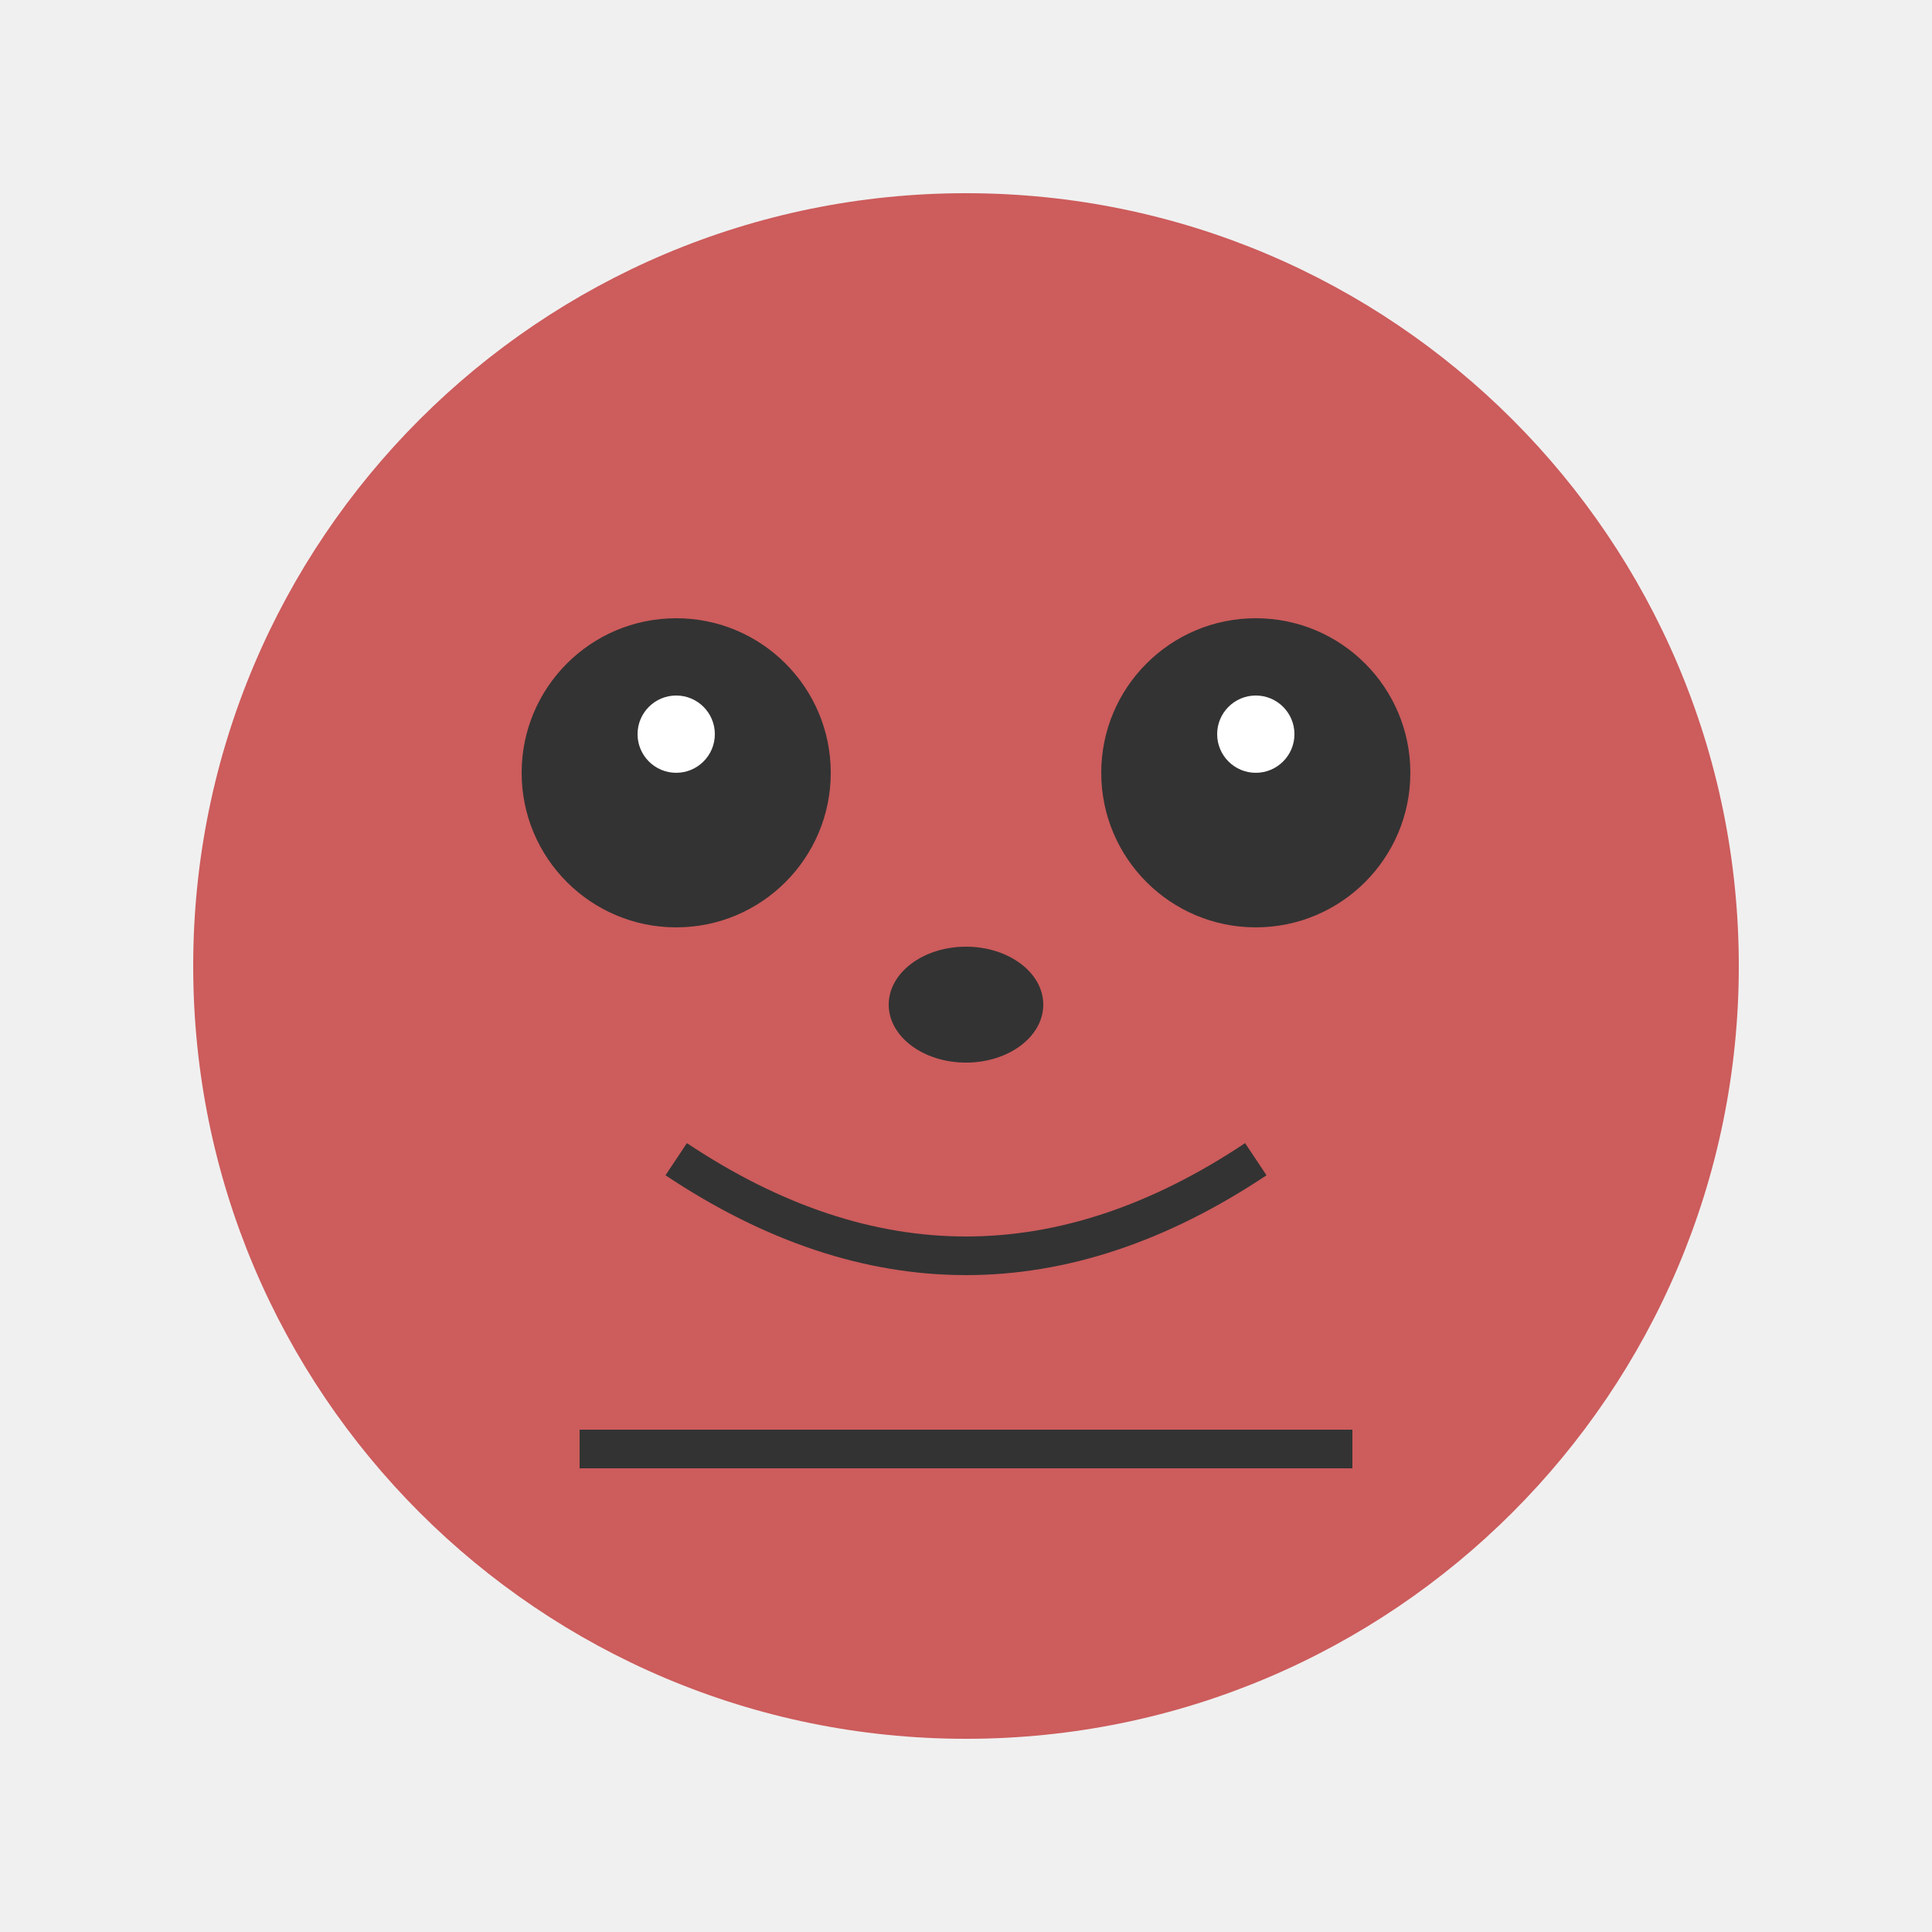
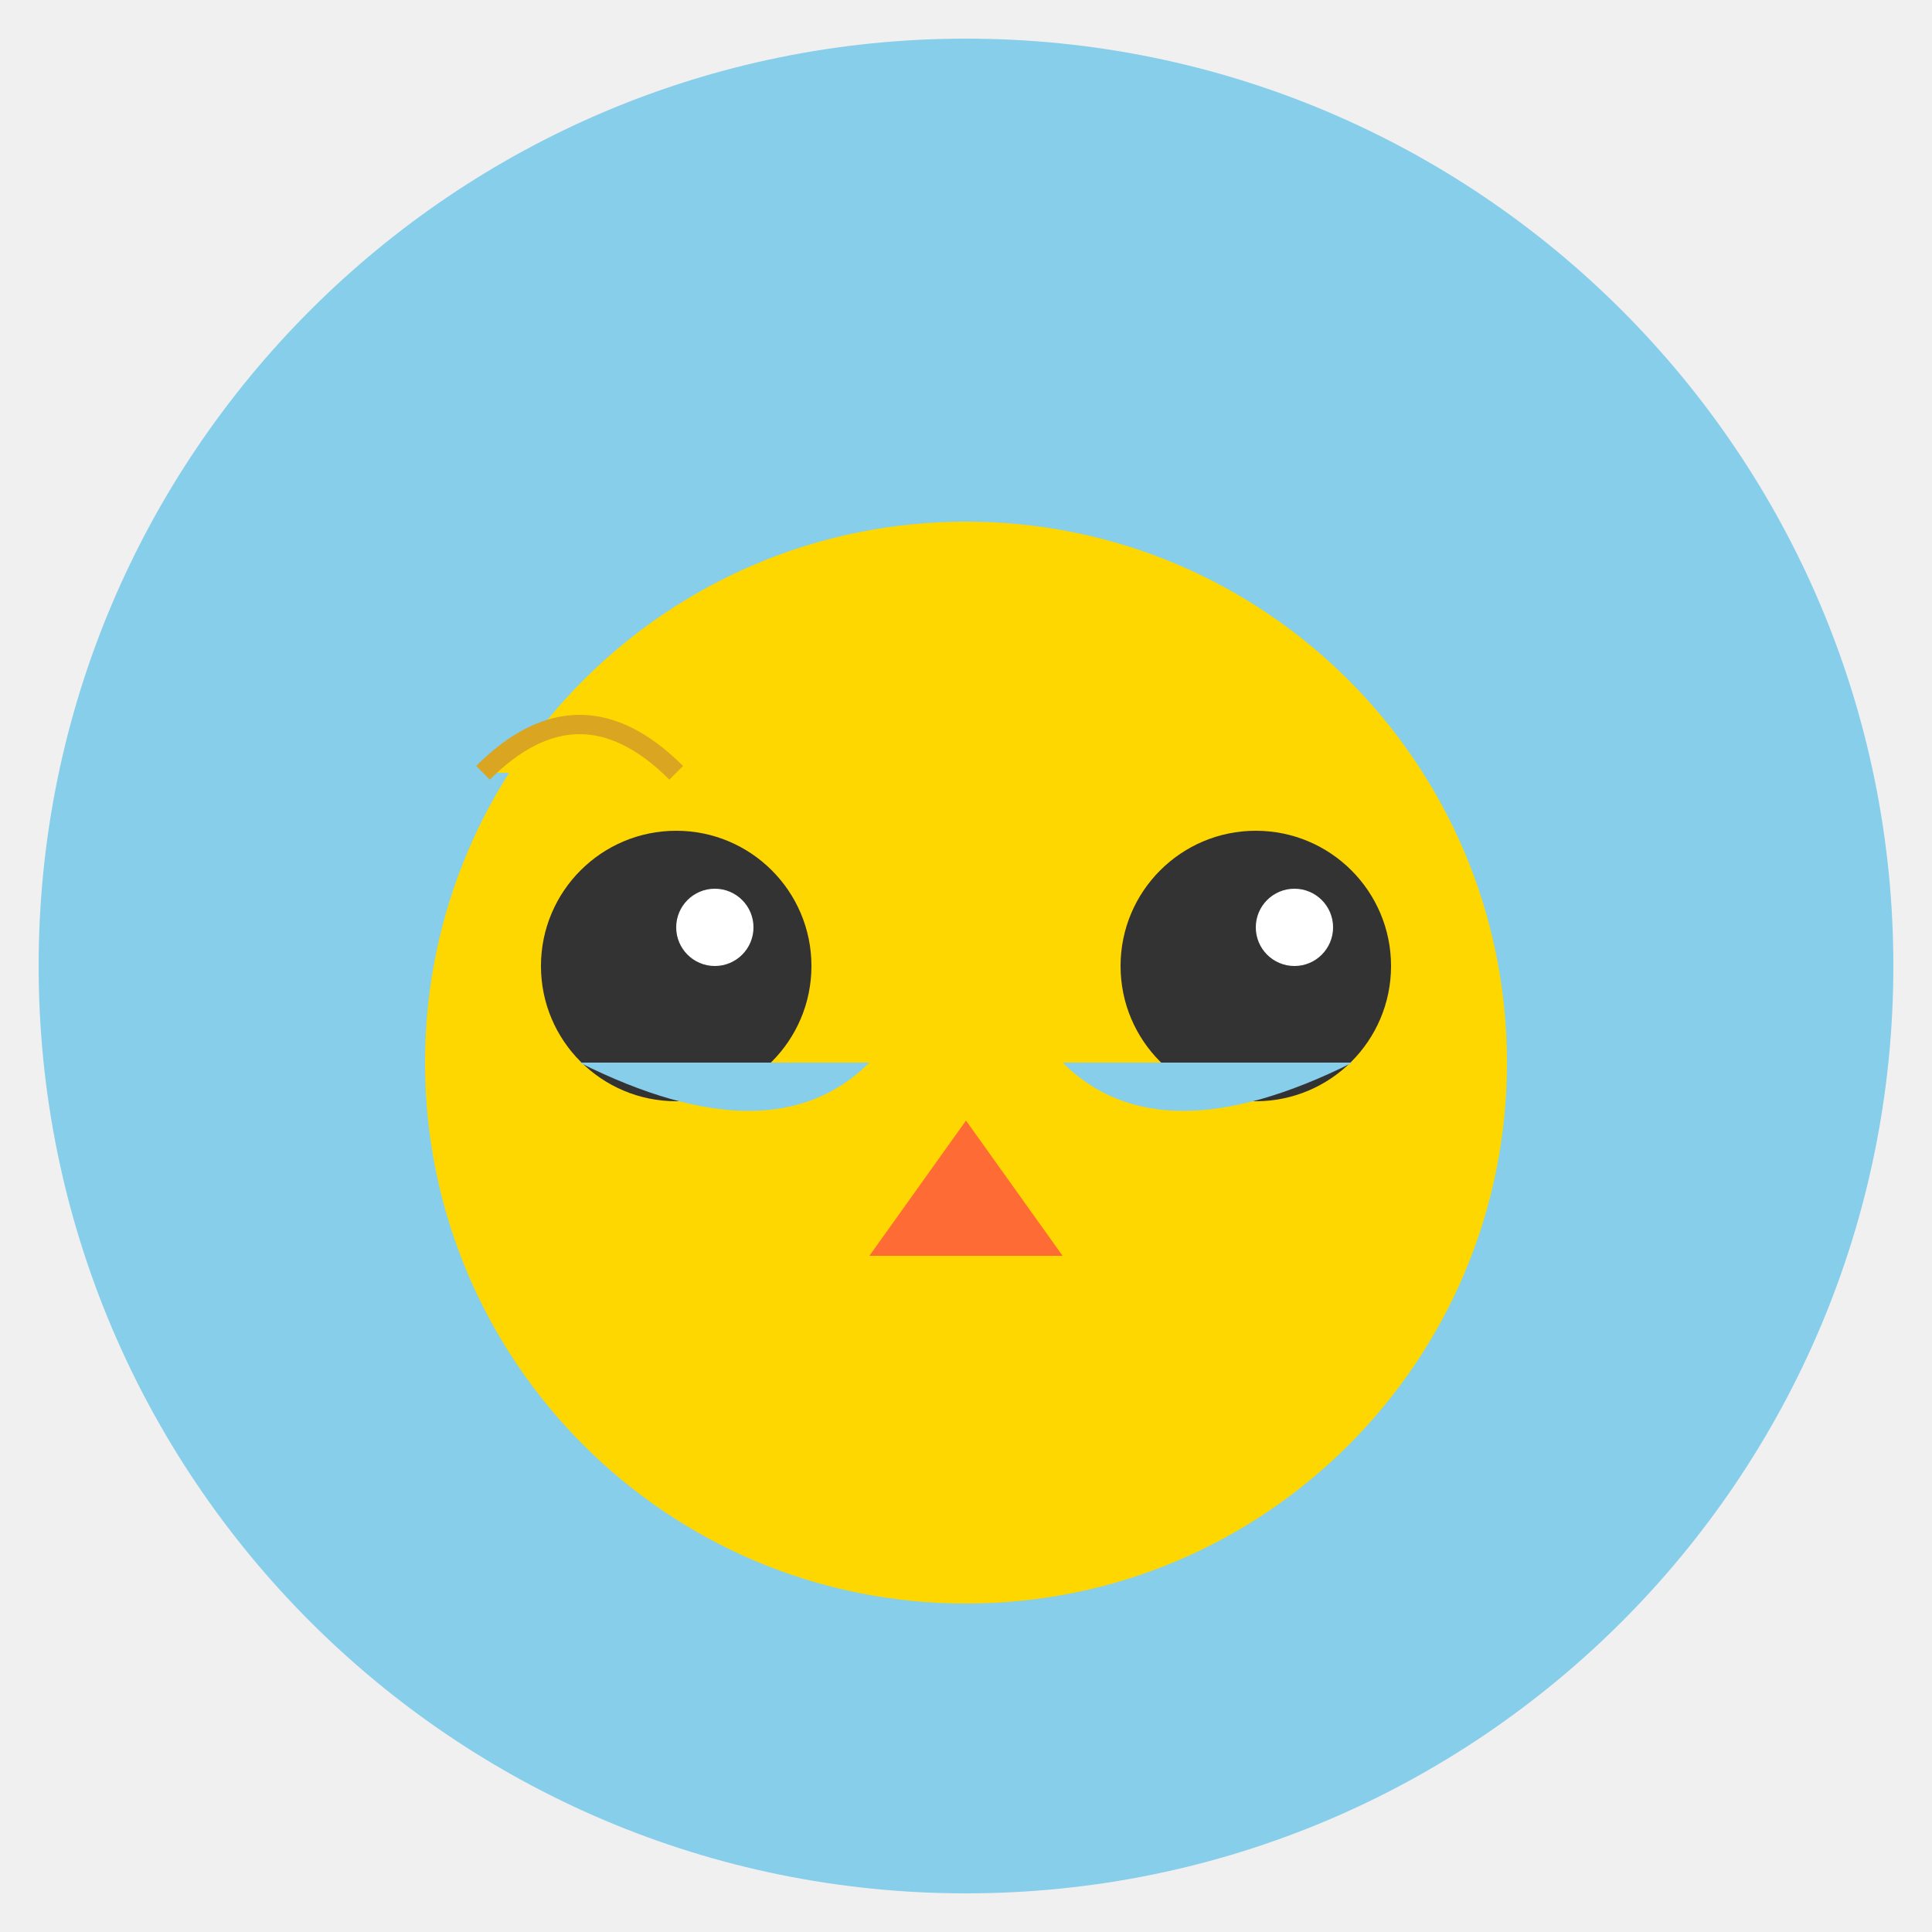
<svg xmlns="http://www.w3.org/2000/svg" width="100" height="100" viewBox="0 0 100 100">
-   <circle cx="50" cy="50" r="40" fill="#CD5C5C" />
-   <circle cx="35" cy="40" r="8" fill="#333" />
-   <circle cx="65" cy="40" r="8" fill="#333" />
-   <circle cx="35" cy="38" r="2" fill="#FFF" />
-   <circle cx="65" cy="38" r="2" fill="#FFF" />
-   <ellipse cx="50" cy="52" rx="4" ry="3" fill="#333" />
-   <path d="M35 60 Q50 70 65 60" fill="none" stroke="#333" stroke-width="2" />
-   <line x1="30" x2="70" y1="75" y2="75" stroke="#333" stroke-width="2" />
+   <circle cx="50" cy="50" r="48" fill="#87CEEB" />
+   <circle cx="50" cy="55" r="28" fill="#FFD700" />
+   <circle cx="35" cy="50" r="7" fill="#333" />
+   <circle cx="65" cy="50" r="7" fill="#333" />
+   <circle cx="37" cy="48" r="2" fill="#FFF" />
+   <circle cx="67" cy="48" r="2" fill="#FFF" />
+   <polygon points="50,58 45,65 55,65" fill="#FF6B35" />
+   <path d="M30 55 Q40 60 45 55" fill="#87CEEB" />
+   <path d="M55 55 Q60 60 70 55" fill="#87CEEB" />
+   <path d="M25 40 Q30 35 35 40" fill="#FFD700" stroke="#DAA520" stroke-width="1" />
</svg>
